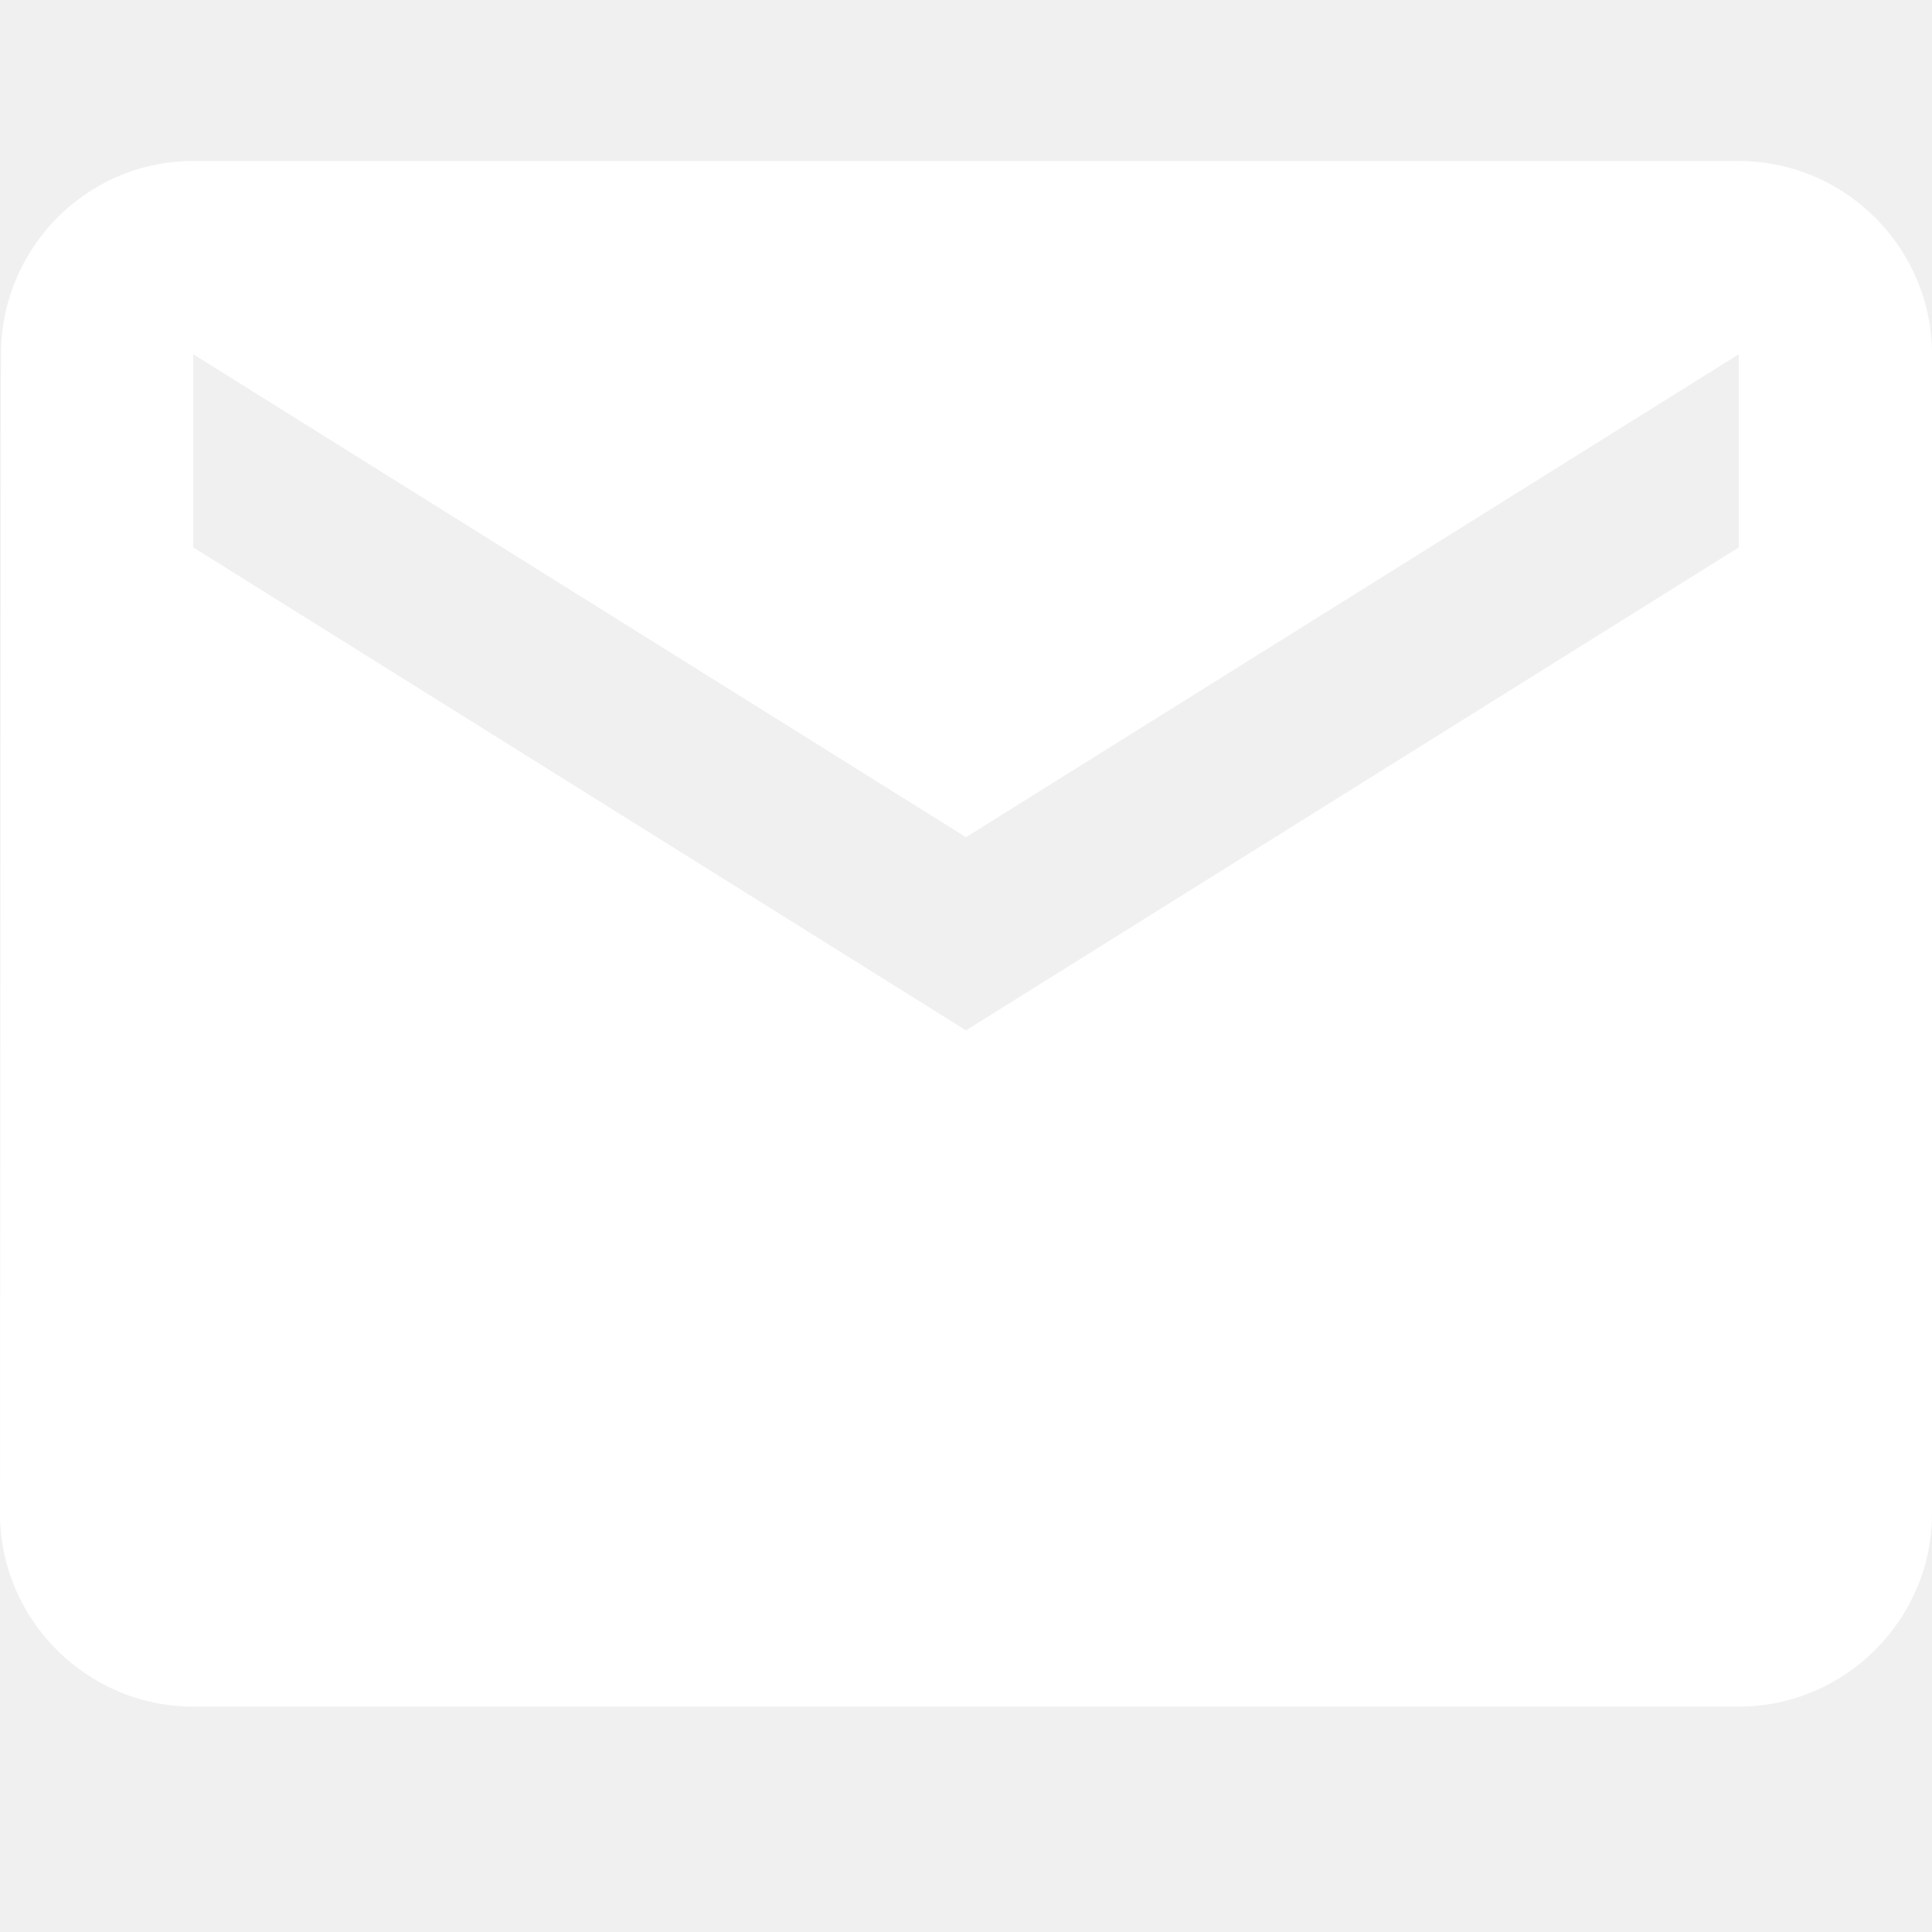
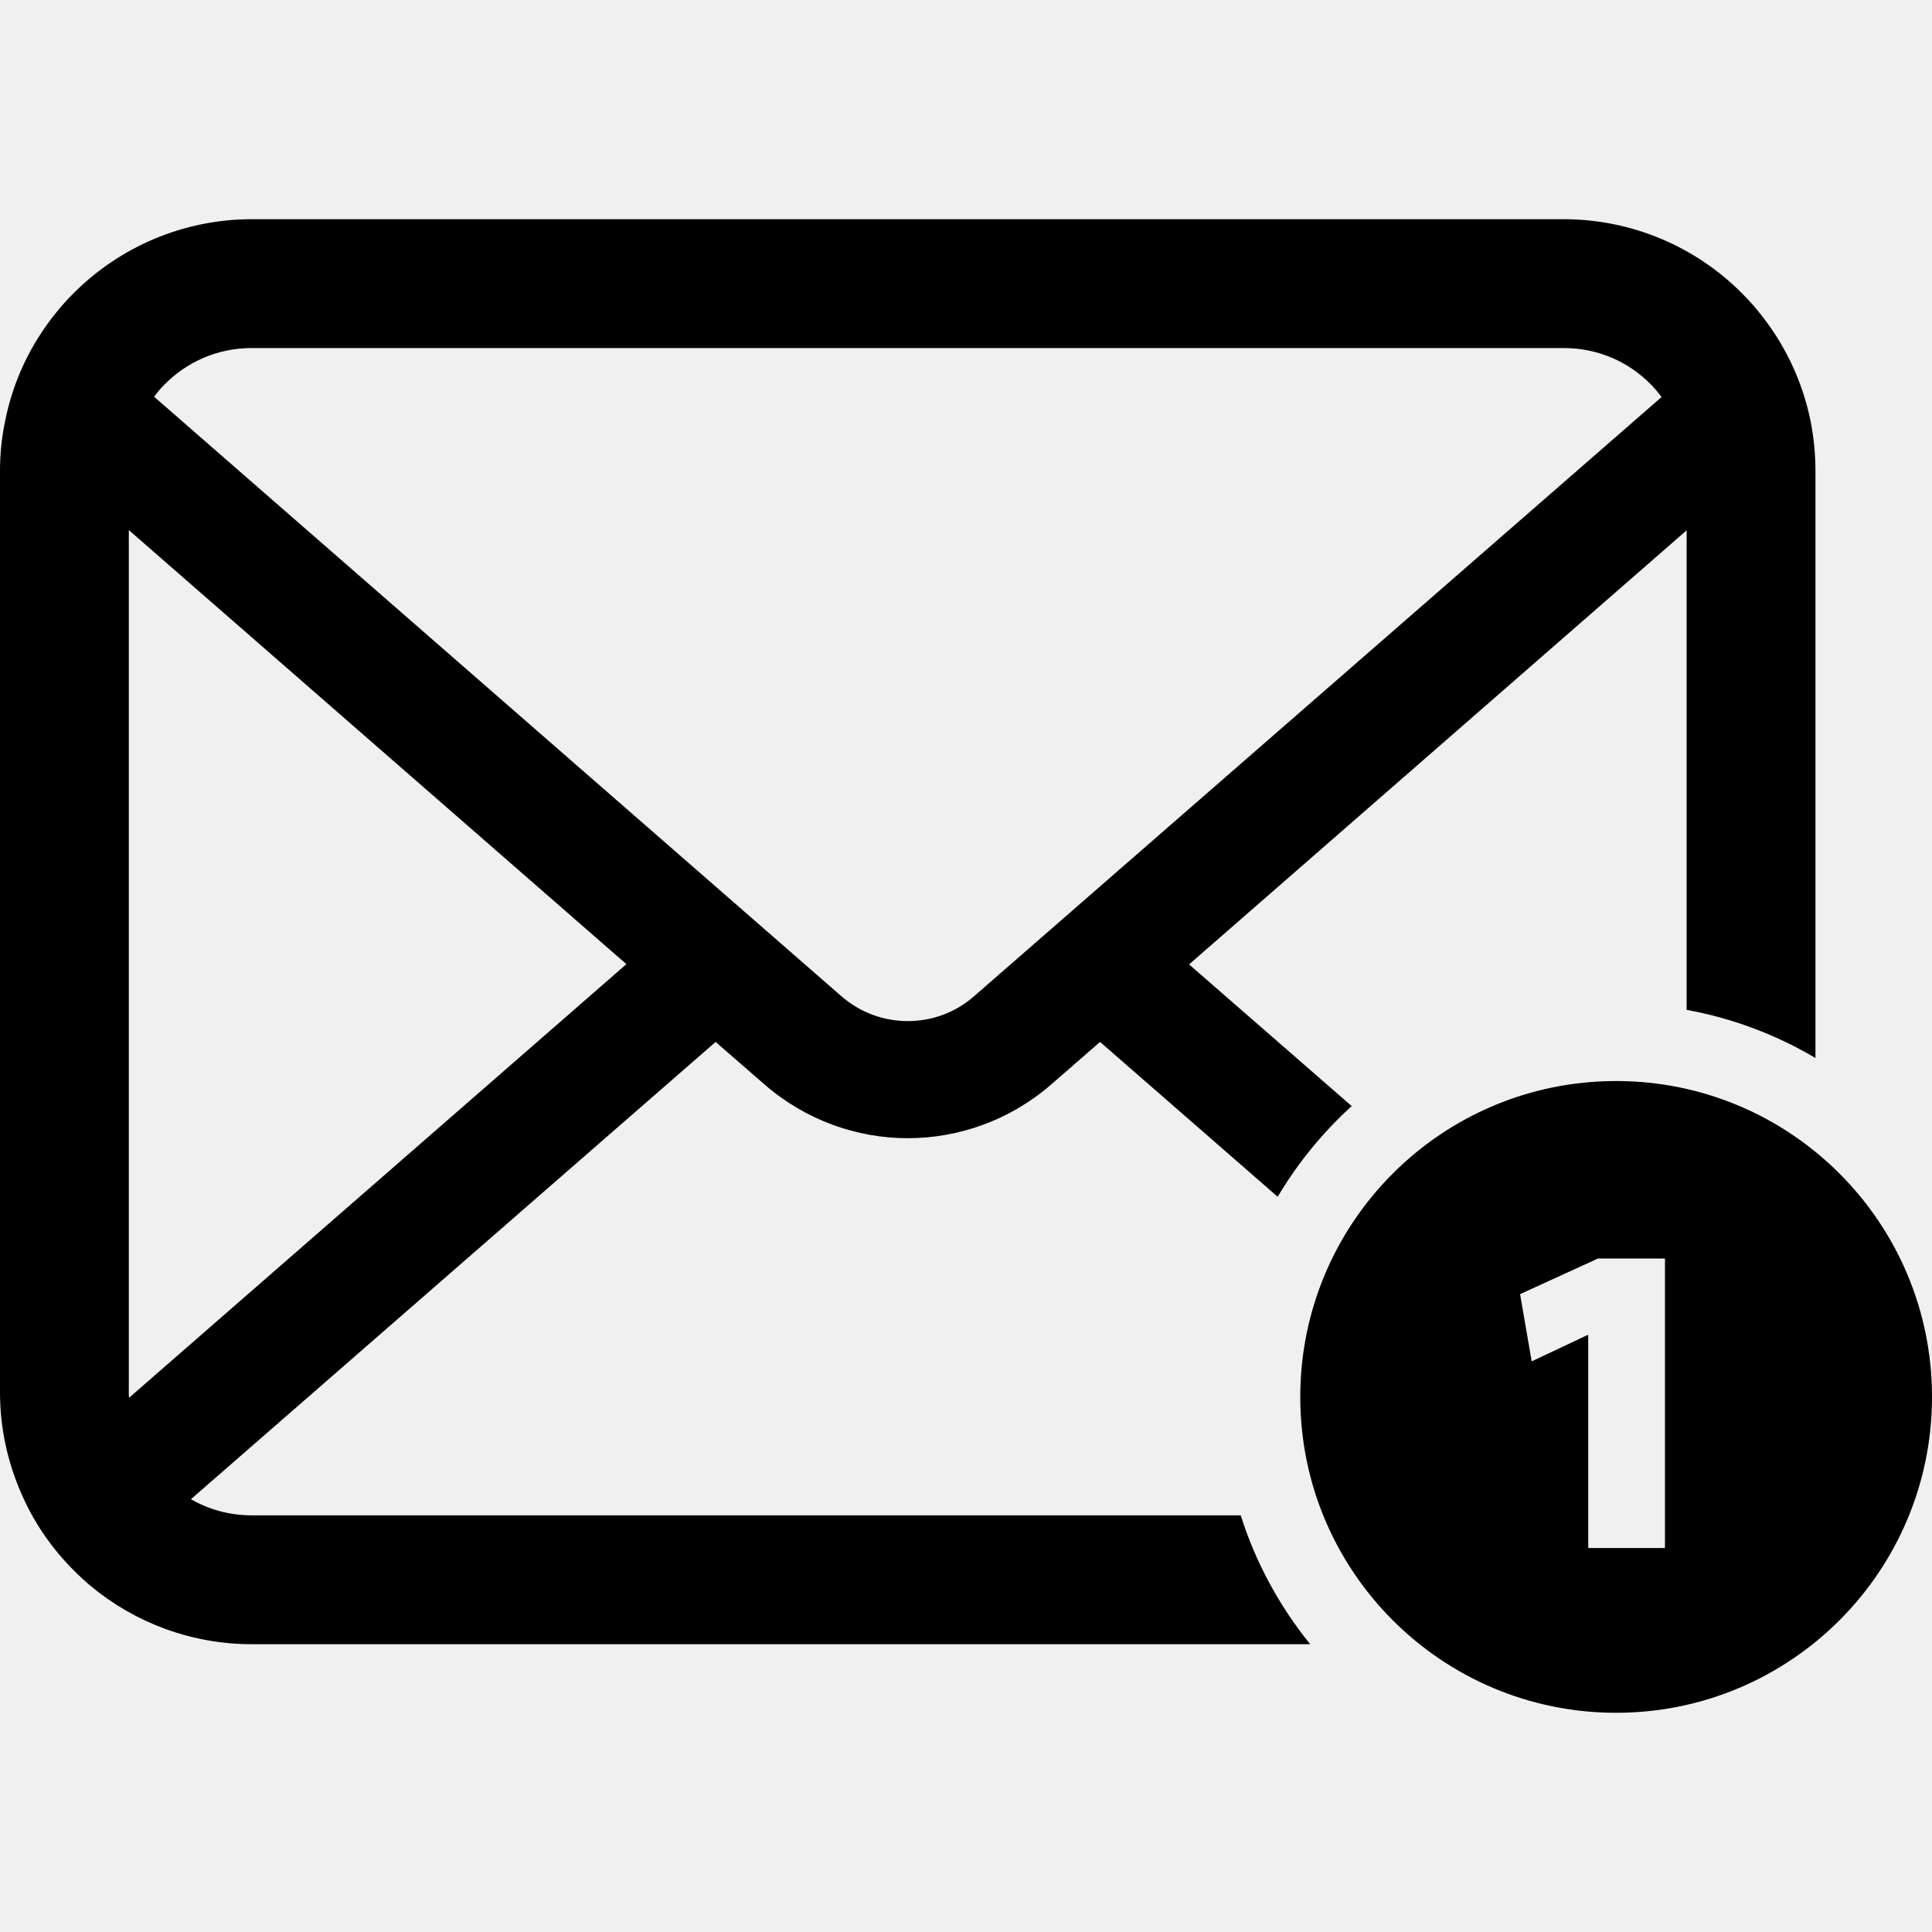
- <svg xmlns="http://www.w3.org/2000/svg" fill="none" height="24" viewBox="0 0 24 24" width="24">
-   <clipPath id="a">
-     <path d="m0 0h24v24h-24z" />
-   </clipPath>
-   <g clip-path="url(#a)">
-     <path d="m21.6 2h-19.2c-1.32 0-2.388 1.08-2.388 2.4l-.012 14.4c0 1.32 1.08 2.4 2.4 2.4h19.2c1.32 0 2.4-1.08 2.4-2.4v-14.4c0-1.32-1.08-2.4-2.4-2.4zm0 4.8-9.6 6-9.6-6v-2.4l9.6 6 9.6-6z" fill="#fff" />
+ <svg xmlns="http://www.w3.org/2000/svg" height="800px" width="800px" version="1.1" id="_x32_" viewBox="0 0 512 512" xml:space="preserve">
+   <style type="text/css">
+ 	.st0{fill:#000000;}
+ </style>
+   <g>
+     <path class="st0" d="M66.734,401.582c-5.902,0-11.421-1.551-16.135-4.277l139.049-121.182l12.979,11.294   c10.863,9.44,24.46,14.22,37.93,14.22c13.536,0,27.133-4.78,37.996-14.22l12.973-11.294l47.074,41.038   c5.324-8.971,11.939-17.054,19.613-24.038l-43.093-37.547L446.977,140.54v127.084c12.26,2.236,23.756,6.62,34.136,12.75V124.834   c0-4.404-0.43-8.762-1.236-12.979c-2.175-10.925-7.016-20.922-13.778-29.181c-1.43-1.8-2.921-3.411-4.54-5.022   c-11.978-12.046-28.804-19.56-47.182-19.56H66.734c-18.377,0-35.136,7.514-47.182,19.56c-1.612,1.611-3.102,3.222-4.532,5.022   c-6.768,8.259-11.609,18.256-13.717,29.181C0.43,116.072,0,120.43,0,124.834v244.162c0,9.367,1.987,18.371,5.526,26.502   c3.283,7.762,8.131,14.785,14.026,20.673c1.491,1.491,2.981,2.86,4.593,4.224c11.549,9.561,26.454,15.336,42.589,15.336h280.481   c-8.118-10.032-14.436-21.567-18.412-34.15H66.734z M43.697,101.797c5.962-5.956,13.973-9.561,23.037-9.561h347.645   c9.065,0,17.142,3.606,23.037,9.561c1.047,1.061,2.042,2.243,2.921,3.418L258.128,264.017c-5.029,4.405-11.24,6.581-17.571,6.581   c-6.271,0-12.476-2.176-17.572-6.581L40.85,105.148C41.656,103.973,42.65,102.858,43.697,101.797z M34.136,368.997V140.479   L166,255.51L34.203,370.42C34.136,369.984,34.136,369.494,34.136,368.997z" />
+     <path class="st0" d="M428.285,286.484c-46.235,0-83.702,37.48-83.702,83.715c0,46.228,37.467,83.708,83.702,83.708   c46.242,0,83.715-37.48,83.715-83.708C512,323.963,474.527,286.484,428.285,286.484z M441.23,410.236h-20.331v-56.421h-0.242   l-14.744,6.963l-3.076-17.82l20.654-9.441h17.74V410.236z" />
  </g>
</svg>
